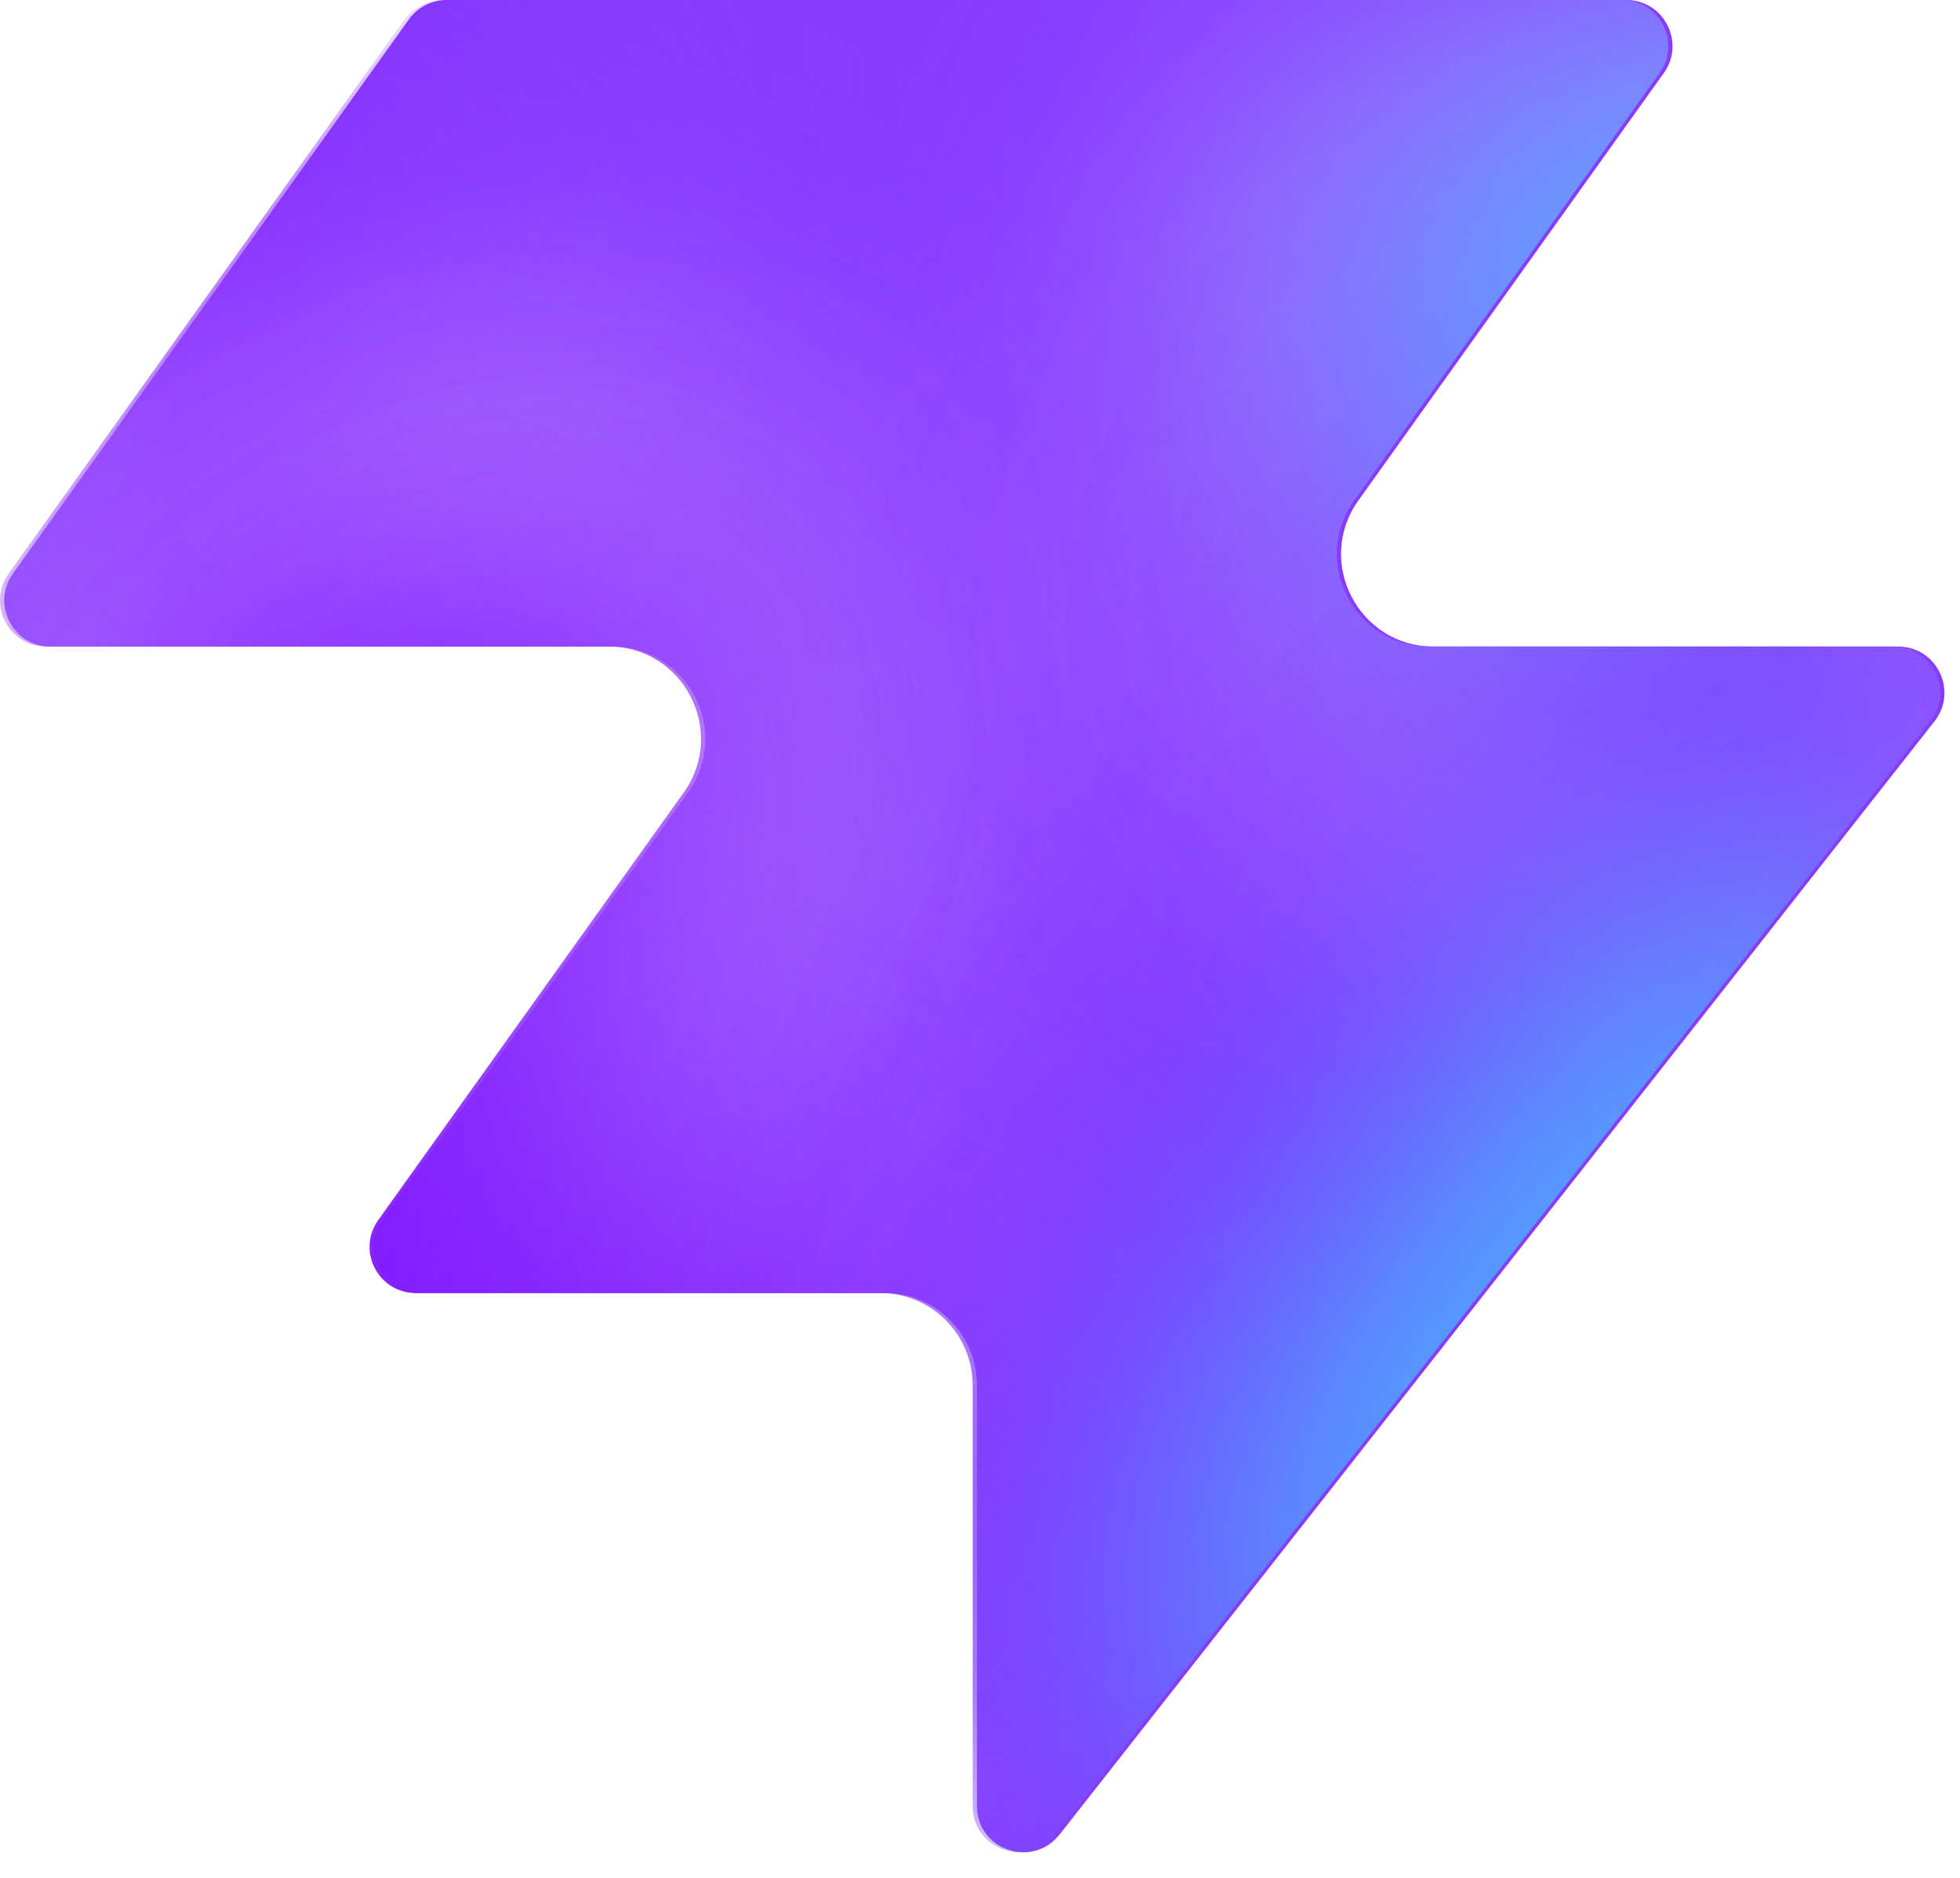
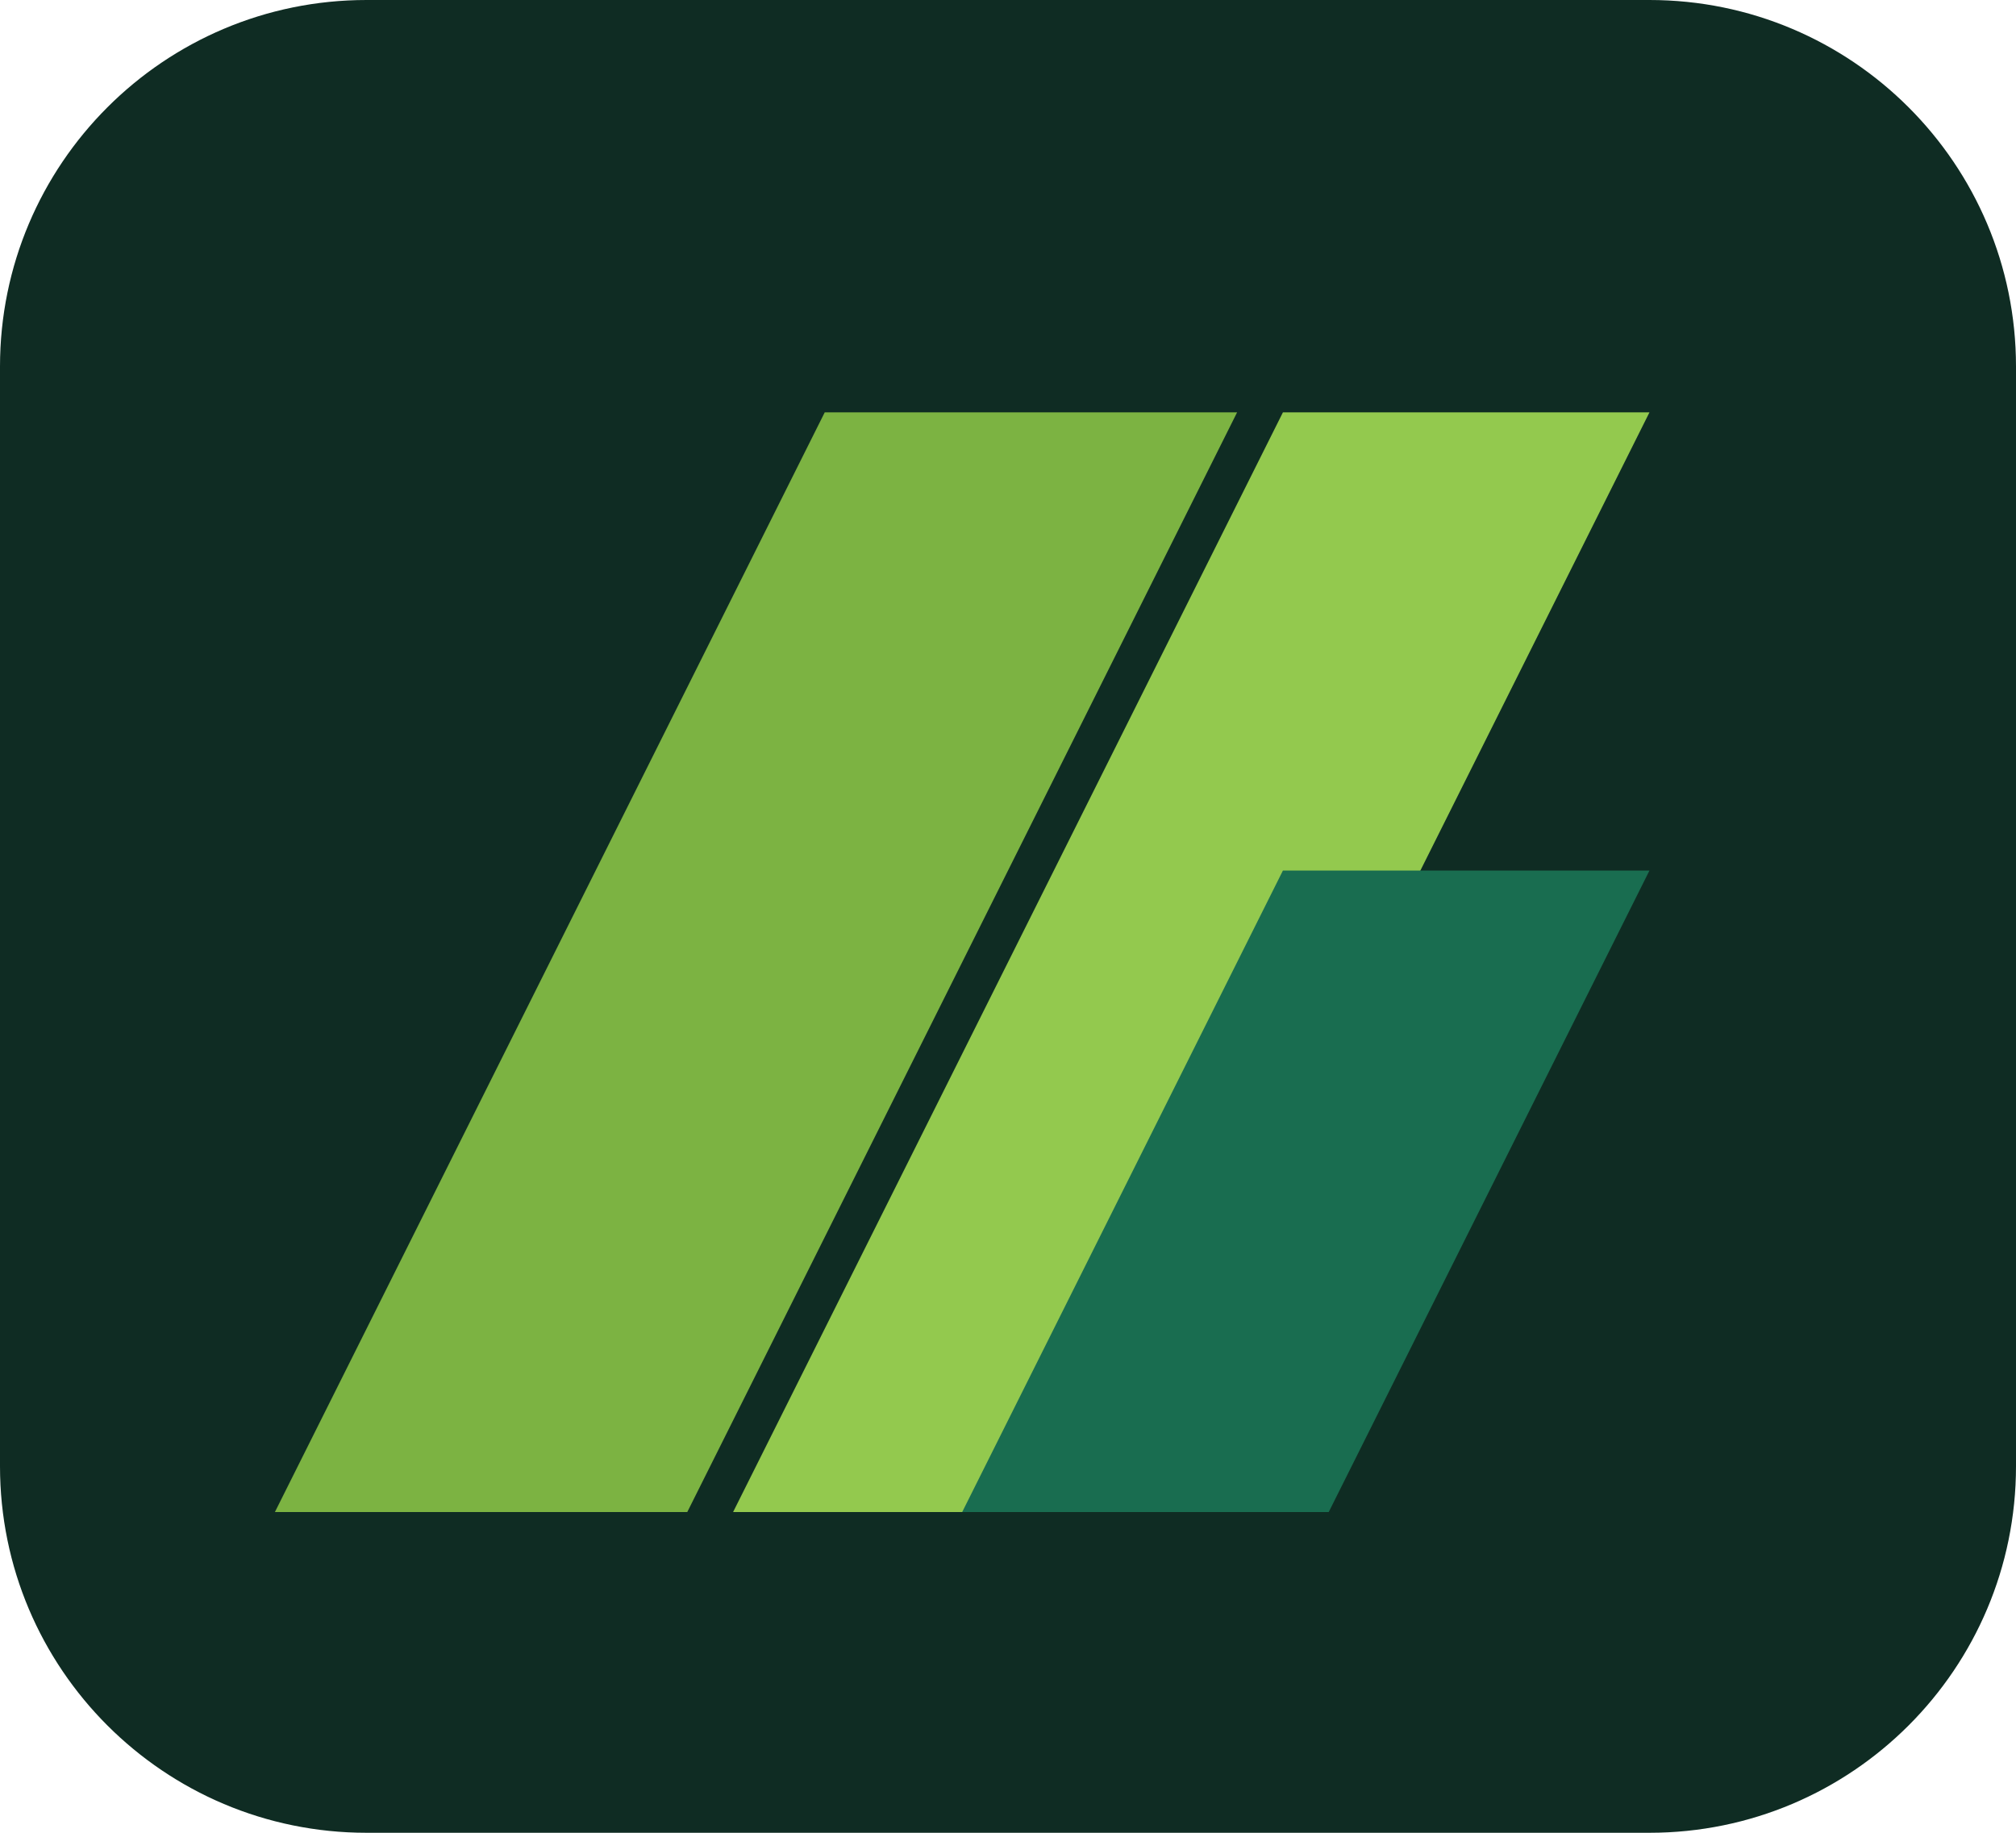
- <svg xmlns="http://www.w3.org/2000/svg" width="48" height="46" fill="none" viewBox="0 0 48 46">
-   <path fill="#863bff" d="M25.946 44.938c-.664.845-2.021.375-2.021-.698V33.937a2.26 2.26 0 0 0-2.262-2.262H10.287c-.92 0-1.456-1.04-.92-1.788l7.48-10.471c1.07-1.497 0-3.578-1.842-3.578H1.237c-.92 0-1.456-1.04-.92-1.788L10.013.474c.214-.297.556-.474.92-.474h28.894c.92 0 1.456 1.04.92 1.788l-7.48 10.471c-1.07 1.498 0 3.579 1.842 3.579h11.377c.943 0 1.473 1.088.89 1.83L25.947 44.94z" style="fill:#863bff;fill:color(display-p3 .525 .23 1);fill-opacity:1" />
-   <mask id="a" width="48" height="46" x="0" y="0" maskUnits="userSpaceOnUse" style="mask-type:alpha">
-     <path fill="#000" d="M25.842 44.938c-.664.844-2.021.375-2.021-.698V33.937a2.26 2.26 0 0 0-2.262-2.262H10.183c-.92 0-1.456-1.04-.92-1.788l7.48-10.471c1.07-1.498 0-3.579-1.842-3.579H1.133c-.92 0-1.456-1.04-.92-1.787L9.91.473c.214-.297.556-.474.92-.474h28.894c.92 0 1.456 1.04.92 1.788l-7.48 10.471c-1.07 1.498 0 3.578 1.842 3.578h11.377c.943 0 1.473 1.088.89 1.832L25.843 44.94z" style="fill:#000;fill-opacity:1" />
-   </mask>
-   <g mask="url(#a)">
-     <g filter="url(#b)">
-       <ellipse cx="5.508" cy="14.704" fill="#ede6ff" rx="5.508" ry="14.704" style="fill:#ede6ff;fill:color(display-p3 .927 .903 1);fill-opacity:1" transform="matrix(.00324 1 1 -.00324 -4.47 31.516)" />
-     </g>
-     <g filter="url(#c)">
-       <ellipse cx="10.399" cy="29.851" fill="#ede6ff" rx="10.399" ry="29.851" style="fill:#ede6ff;fill:color(display-p3 .927 .903 1);fill-opacity:1" transform="matrix(.00324 1 1 -.00324 -39.328 7.883)" />
-     </g>
-     <g filter="url(#d)">
-       <ellipse cx="5.508" cy="30.487" fill="#7e14ff" rx="5.508" ry="30.487" style="fill:#7e14ff;fill:color(display-p3 .492 .077 1);fill-opacity:1" transform="rotate(89.814 -25.913 -14.639)scale(1 -1)" />
-     </g>
-     <g filter="url(#e)">
-       <ellipse cx="5.508" cy="30.599" fill="#7e14ff" rx="5.508" ry="30.599" style="fill:#7e14ff;fill:color(display-p3 .492 .077 1);fill-opacity:1" transform="rotate(89.814 -32.644 -3.334)scale(1 -1)" />
-     </g>
-     <g filter="url(#f)">
-       <ellipse cx="5.508" cy="30.599" fill="#7e14ff" rx="5.508" ry="30.599" style="fill:#7e14ff;fill:color(display-p3 .492 .077 1);fill-opacity:1" transform="matrix(.00324 1 1 -.00324 -34.34 30.47)" />
-     </g>
-     <g filter="url(#g)">
-       <ellipse cx="14.072" cy="22.078" fill="#ede6ff" rx="14.072" ry="22.078" style="fill:#ede6ff;fill:color(display-p3 .927 .903 1);fill-opacity:1" transform="rotate(93.35 24.506 48.493)scale(-1 1)" />
-     </g>
-     <g filter="url(#h)">
-       <ellipse cx="3.47" cy="21.501" fill="#7e14ff" rx="3.47" ry="21.501" style="fill:#7e14ff;fill:color(display-p3 .492 .077 1);fill-opacity:1" transform="rotate(89.009 28.708 47.59)scale(-1 1)" />
-     </g>
-     <g filter="url(#i)">
-       <ellipse cx="3.47" cy="21.501" fill="#7e14ff" rx="3.47" ry="21.501" style="fill:#7e14ff;fill:color(display-p3 .492 .077 1);fill-opacity:1" transform="rotate(89.009 28.708 47.59)scale(-1 1)" />
-     </g>
-     <g filter="url(#j)">
-       <ellipse cx=".387" cy="8.972" fill="#7e14ff" rx="4.407" ry="29.108" style="fill:#7e14ff;fill:color(display-p3 .492 .077 1);fill-opacity:1" transform="rotate(39.51 .387 8.972)" />
-     </g>
-     <g filter="url(#k)">
-       <ellipse cx="47.523" cy="-6.092" fill="#7e14ff" rx="4.407" ry="29.108" style="fill:#7e14ff;fill:color(display-p3 .492 .077 1);fill-opacity:1" transform="rotate(37.892 47.523 -6.092)" />
-     </g>
-     <g filter="url(#l)">
-       <ellipse cx="41.412" cy="6.333" fill="#47bfff" rx="5.971" ry="9.665" style="fill:#47bfff;fill:color(display-p3 .28 .748 1);fill-opacity:1" transform="rotate(37.892 41.412 6.333)" />
-     </g>
-     <g filter="url(#m)">
-       <ellipse cx="-1.879" cy="38.332" fill="#7e14ff" rx="4.407" ry="29.108" style="fill:#7e14ff;fill:color(display-p3 .492 .077 1);fill-opacity:1" transform="rotate(37.892 -1.88 38.332)" />
-     </g>
-     <g filter="url(#n)">
-       <ellipse cx="-1.879" cy="38.332" fill="#7e14ff" rx="4.407" ry="29.108" style="fill:#7e14ff;fill:color(display-p3 .492 .077 1);fill-opacity:1" transform="rotate(37.892 -1.88 38.332)" />
-     </g>
-     <g filter="url(#o)">
-       <ellipse cx="35.651" cy="29.907" fill="#7e14ff" rx="4.407" ry="29.108" style="fill:#7e14ff;fill:color(display-p3 .492 .077 1);fill-opacity:1" transform="rotate(37.892 35.651 29.907)" />
-     </g>
-     <g filter="url(#p)">
-       <ellipse cx="38.418" cy="32.4" fill="#47bfff" rx="5.971" ry="15.297" style="fill:#47bfff;fill:color(display-p3 .28 .748 1);fill-opacity:1" transform="rotate(37.892 38.418 32.4)" />
-     </g>
-   </g>
-   <defs>
-     <filter id="b" width="60.045" height="41.654" x="-19.77" y="16.149" color-interpolation-filters="sRGB" filterUnits="userSpaceOnUse">
-       <feFlood flood-opacity="0" result="BackgroundImageFix" />
-       <feBlend in="SourceGraphic" in2="BackgroundImageFix" result="shape" />
-       <feGaussianBlur result="effect1_foregroundBlur_2002_17158" stdDeviation="7.659" />
-     </filter>
-     <filter id="c" width="90.34" height="51.437" x="-54.613" y="-7.533" color-interpolation-filters="sRGB" filterUnits="userSpaceOnUse">
-       <feFlood flood-opacity="0" result="BackgroundImageFix" />
-       <feBlend in="SourceGraphic" in2="BackgroundImageFix" result="shape" />
-       <feGaussianBlur result="effect1_foregroundBlur_2002_17158" stdDeviation="7.659" />
-     </filter>
-     <filter id="d" width="79.355" height="29.4" x="-49.64" y="2.03" color-interpolation-filters="sRGB" filterUnits="userSpaceOnUse">
-       <feFlood flood-opacity="0" result="BackgroundImageFix" />
-       <feBlend in="SourceGraphic" in2="BackgroundImageFix" result="shape" />
-       <feGaussianBlur result="effect1_foregroundBlur_2002_17158" stdDeviation="4.596" />
-     </filter>
-     <filter id="e" width="79.579" height="29.4" x="-45.045" y="20.029" color-interpolation-filters="sRGB" filterUnits="userSpaceOnUse">
-       <feFlood flood-opacity="0" result="BackgroundImageFix" />
-       <feBlend in="SourceGraphic" in2="BackgroundImageFix" result="shape" />
-       <feGaussianBlur result="effect1_foregroundBlur_2002_17158" stdDeviation="4.596" />
-     </filter>
-     <filter id="f" width="79.579" height="29.4" x="-43.513" y="21.178" color-interpolation-filters="sRGB" filterUnits="userSpaceOnUse">
-       <feFlood flood-opacity="0" result="BackgroundImageFix" />
-       <feBlend in="SourceGraphic" in2="BackgroundImageFix" result="shape" />
-       <feGaussianBlur result="effect1_foregroundBlur_2002_17158" stdDeviation="4.596" />
-     </filter>
-     <filter id="g" width="74.749" height="58.852" x="15.756" y="-17.901" color-interpolation-filters="sRGB" filterUnits="userSpaceOnUse">
-       <feFlood flood-opacity="0" result="BackgroundImageFix" />
-       <feBlend in="SourceGraphic" in2="BackgroundImageFix" result="shape" />
-       <feGaussianBlur result="effect1_foregroundBlur_2002_17158" stdDeviation="7.659" />
-     </filter>
-     <filter id="h" width="61.377" height="25.362" x="23.548" y="2.284" color-interpolation-filters="sRGB" filterUnits="userSpaceOnUse">
-       <feFlood flood-opacity="0" result="BackgroundImageFix" />
-       <feBlend in="SourceGraphic" in2="BackgroundImageFix" result="shape" />
-       <feGaussianBlur result="effect1_foregroundBlur_2002_17158" stdDeviation="4.596" />
-     </filter>
-     <filter id="i" width="61.377" height="25.362" x="23.548" y="2.284" color-interpolation-filters="sRGB" filterUnits="userSpaceOnUse">
-       <feFlood flood-opacity="0" result="BackgroundImageFix" />
-       <feBlend in="SourceGraphic" in2="BackgroundImageFix" result="shape" />
-       <feGaussianBlur result="effect1_foregroundBlur_2002_17158" stdDeviation="4.596" />
-     </filter>
-     <filter id="j" width="56.045" height="63.649" x="-27.636" y="-22.853" color-interpolation-filters="sRGB" filterUnits="userSpaceOnUse">
-       <feFlood flood-opacity="0" result="BackgroundImageFix" />
-       <feBlend in="SourceGraphic" in2="BackgroundImageFix" result="shape" />
-       <feGaussianBlur result="effect1_foregroundBlur_2002_17158" stdDeviation="4.596" />
-     </filter>
-     <filter id="k" width="54.814" height="64.646" x="20.116" y="-38.415" color-interpolation-filters="sRGB" filterUnits="userSpaceOnUse">
-       <feFlood flood-opacity="0" result="BackgroundImageFix" />
-       <feBlend in="SourceGraphic" in2="BackgroundImageFix" result="shape" />
-       <feGaussianBlur result="effect1_foregroundBlur_2002_17158" stdDeviation="4.596" />
-     </filter>
-     <filter id="l" width="33.541" height="35.313" x="24.641" y="-11.323" color-interpolation-filters="sRGB" filterUnits="userSpaceOnUse">
-       <feFlood flood-opacity="0" result="BackgroundImageFix" />
-       <feBlend in="SourceGraphic" in2="BackgroundImageFix" result="shape" />
-       <feGaussianBlur result="effect1_foregroundBlur_2002_17158" stdDeviation="4.596" />
-     </filter>
-     <filter id="m" width="54.814" height="64.646" x="-29.286" y="6.009" color-interpolation-filters="sRGB" filterUnits="userSpaceOnUse">
-       <feFlood flood-opacity="0" result="BackgroundImageFix" />
-       <feBlend in="SourceGraphic" in2="BackgroundImageFix" result="shape" />
-       <feGaussianBlur result="effect1_foregroundBlur_2002_17158" stdDeviation="4.596" />
-     </filter>
-     <filter id="n" width="54.814" height="64.646" x="-29.286" y="6.009" color-interpolation-filters="sRGB" filterUnits="userSpaceOnUse">
-       <feFlood flood-opacity="0" result="BackgroundImageFix" />
-       <feBlend in="SourceGraphic" in2="BackgroundImageFix" result="shape" />
-       <feGaussianBlur result="effect1_foregroundBlur_2002_17158" stdDeviation="4.596" />
-     </filter>
-     <filter id="o" width="54.814" height="64.646" x="8.244" y="-2.416" color-interpolation-filters="sRGB" filterUnits="userSpaceOnUse">
-       <feFlood flood-opacity="0" result="BackgroundImageFix" />
-       <feBlend in="SourceGraphic" in2="BackgroundImageFix" result="shape" />
-       <feGaussianBlur result="effect1_foregroundBlur_2002_17158" stdDeviation="4.596" />
-     </filter>
-     <filter id="p" width="39.409" height="43.623" x="18.713" y="10.588" color-interpolation-filters="sRGB" filterUnits="userSpaceOnUse">
-       <feFlood flood-opacity="0" result="BackgroundImageFix" />
-       <feBlend in="SourceGraphic" in2="BackgroundImageFix" result="shape" />
-       <feGaussianBlur result="effect1_foregroundBlur_2002_17158" stdDeviation="4.596" />
-     </filter>
-   </defs>
+ <svg xmlns="http://www.w3.org/2000/svg" viewBox="0 0 44 40">
+   <rect width="44" height="40" rx="8" fill="#0f2c23" />
+   <polygon points="6,33 15,33 27,9 18,9" fill="#7cb342" />
+   <polygon points="16,33 24,33 36,9 28,9" fill="#93c94e" />
+   <polygon points="21,33 29,33 36,19 28,19" fill="#196d50" />
</svg>
